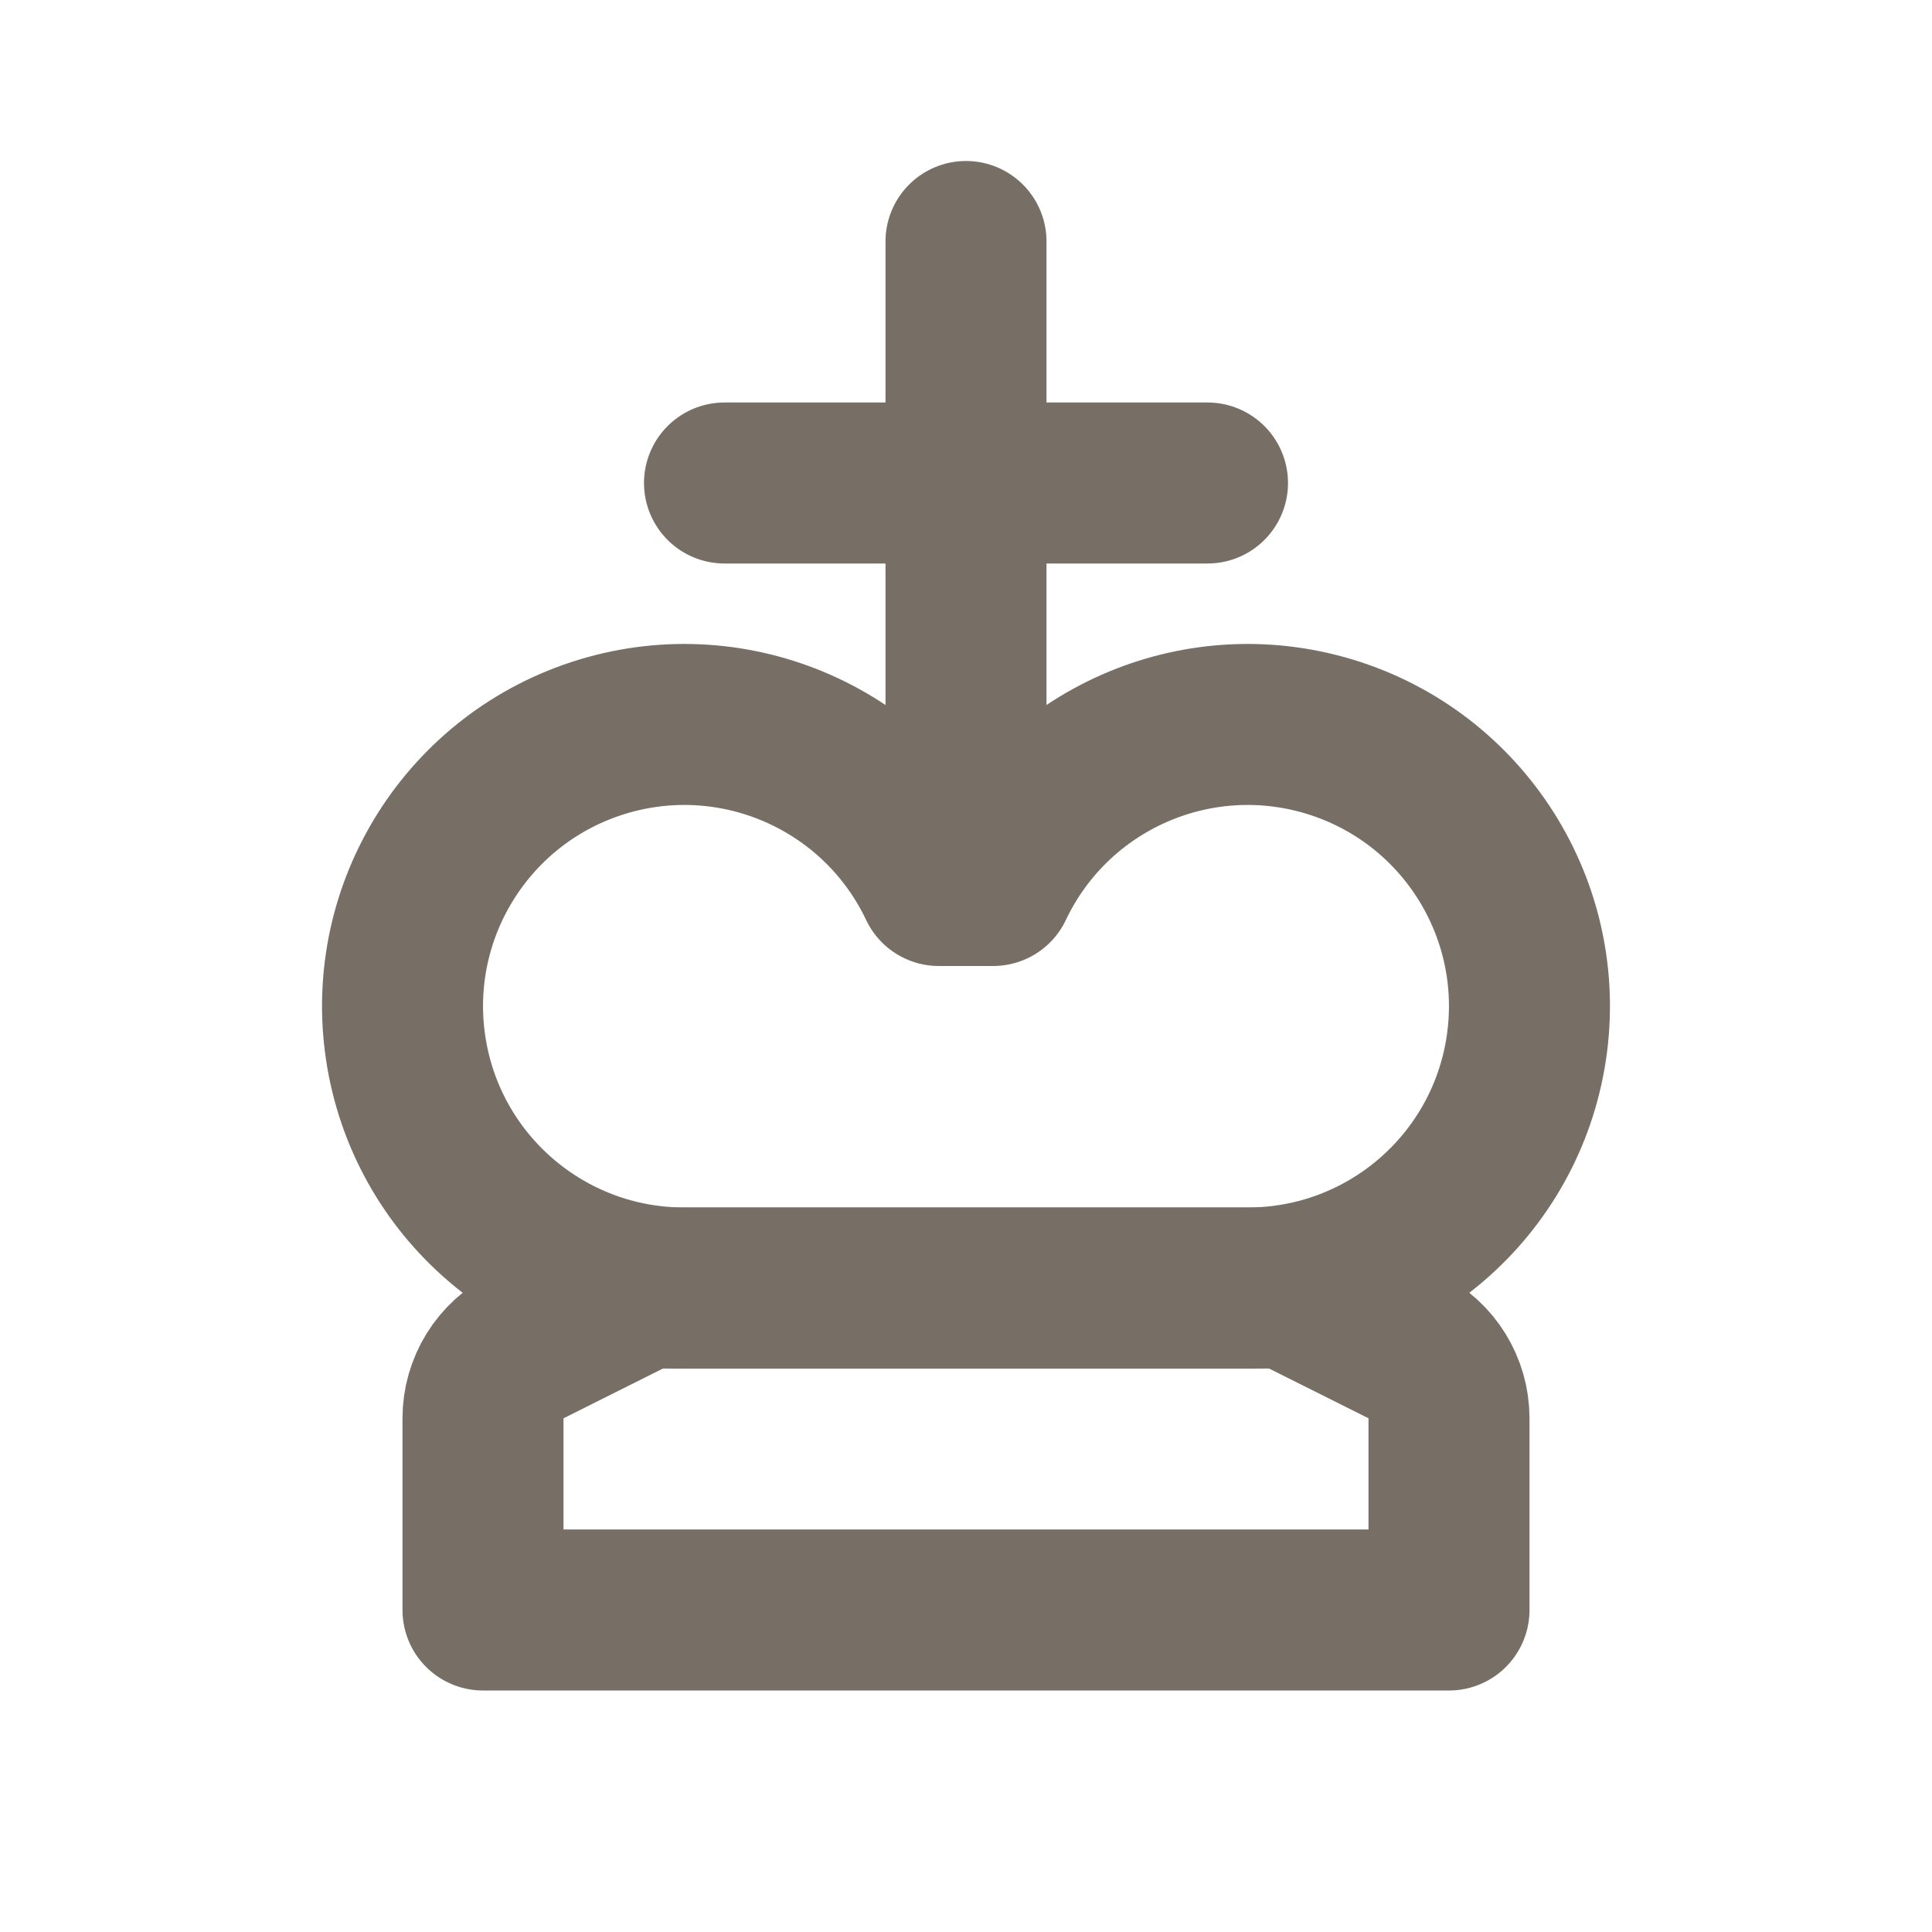
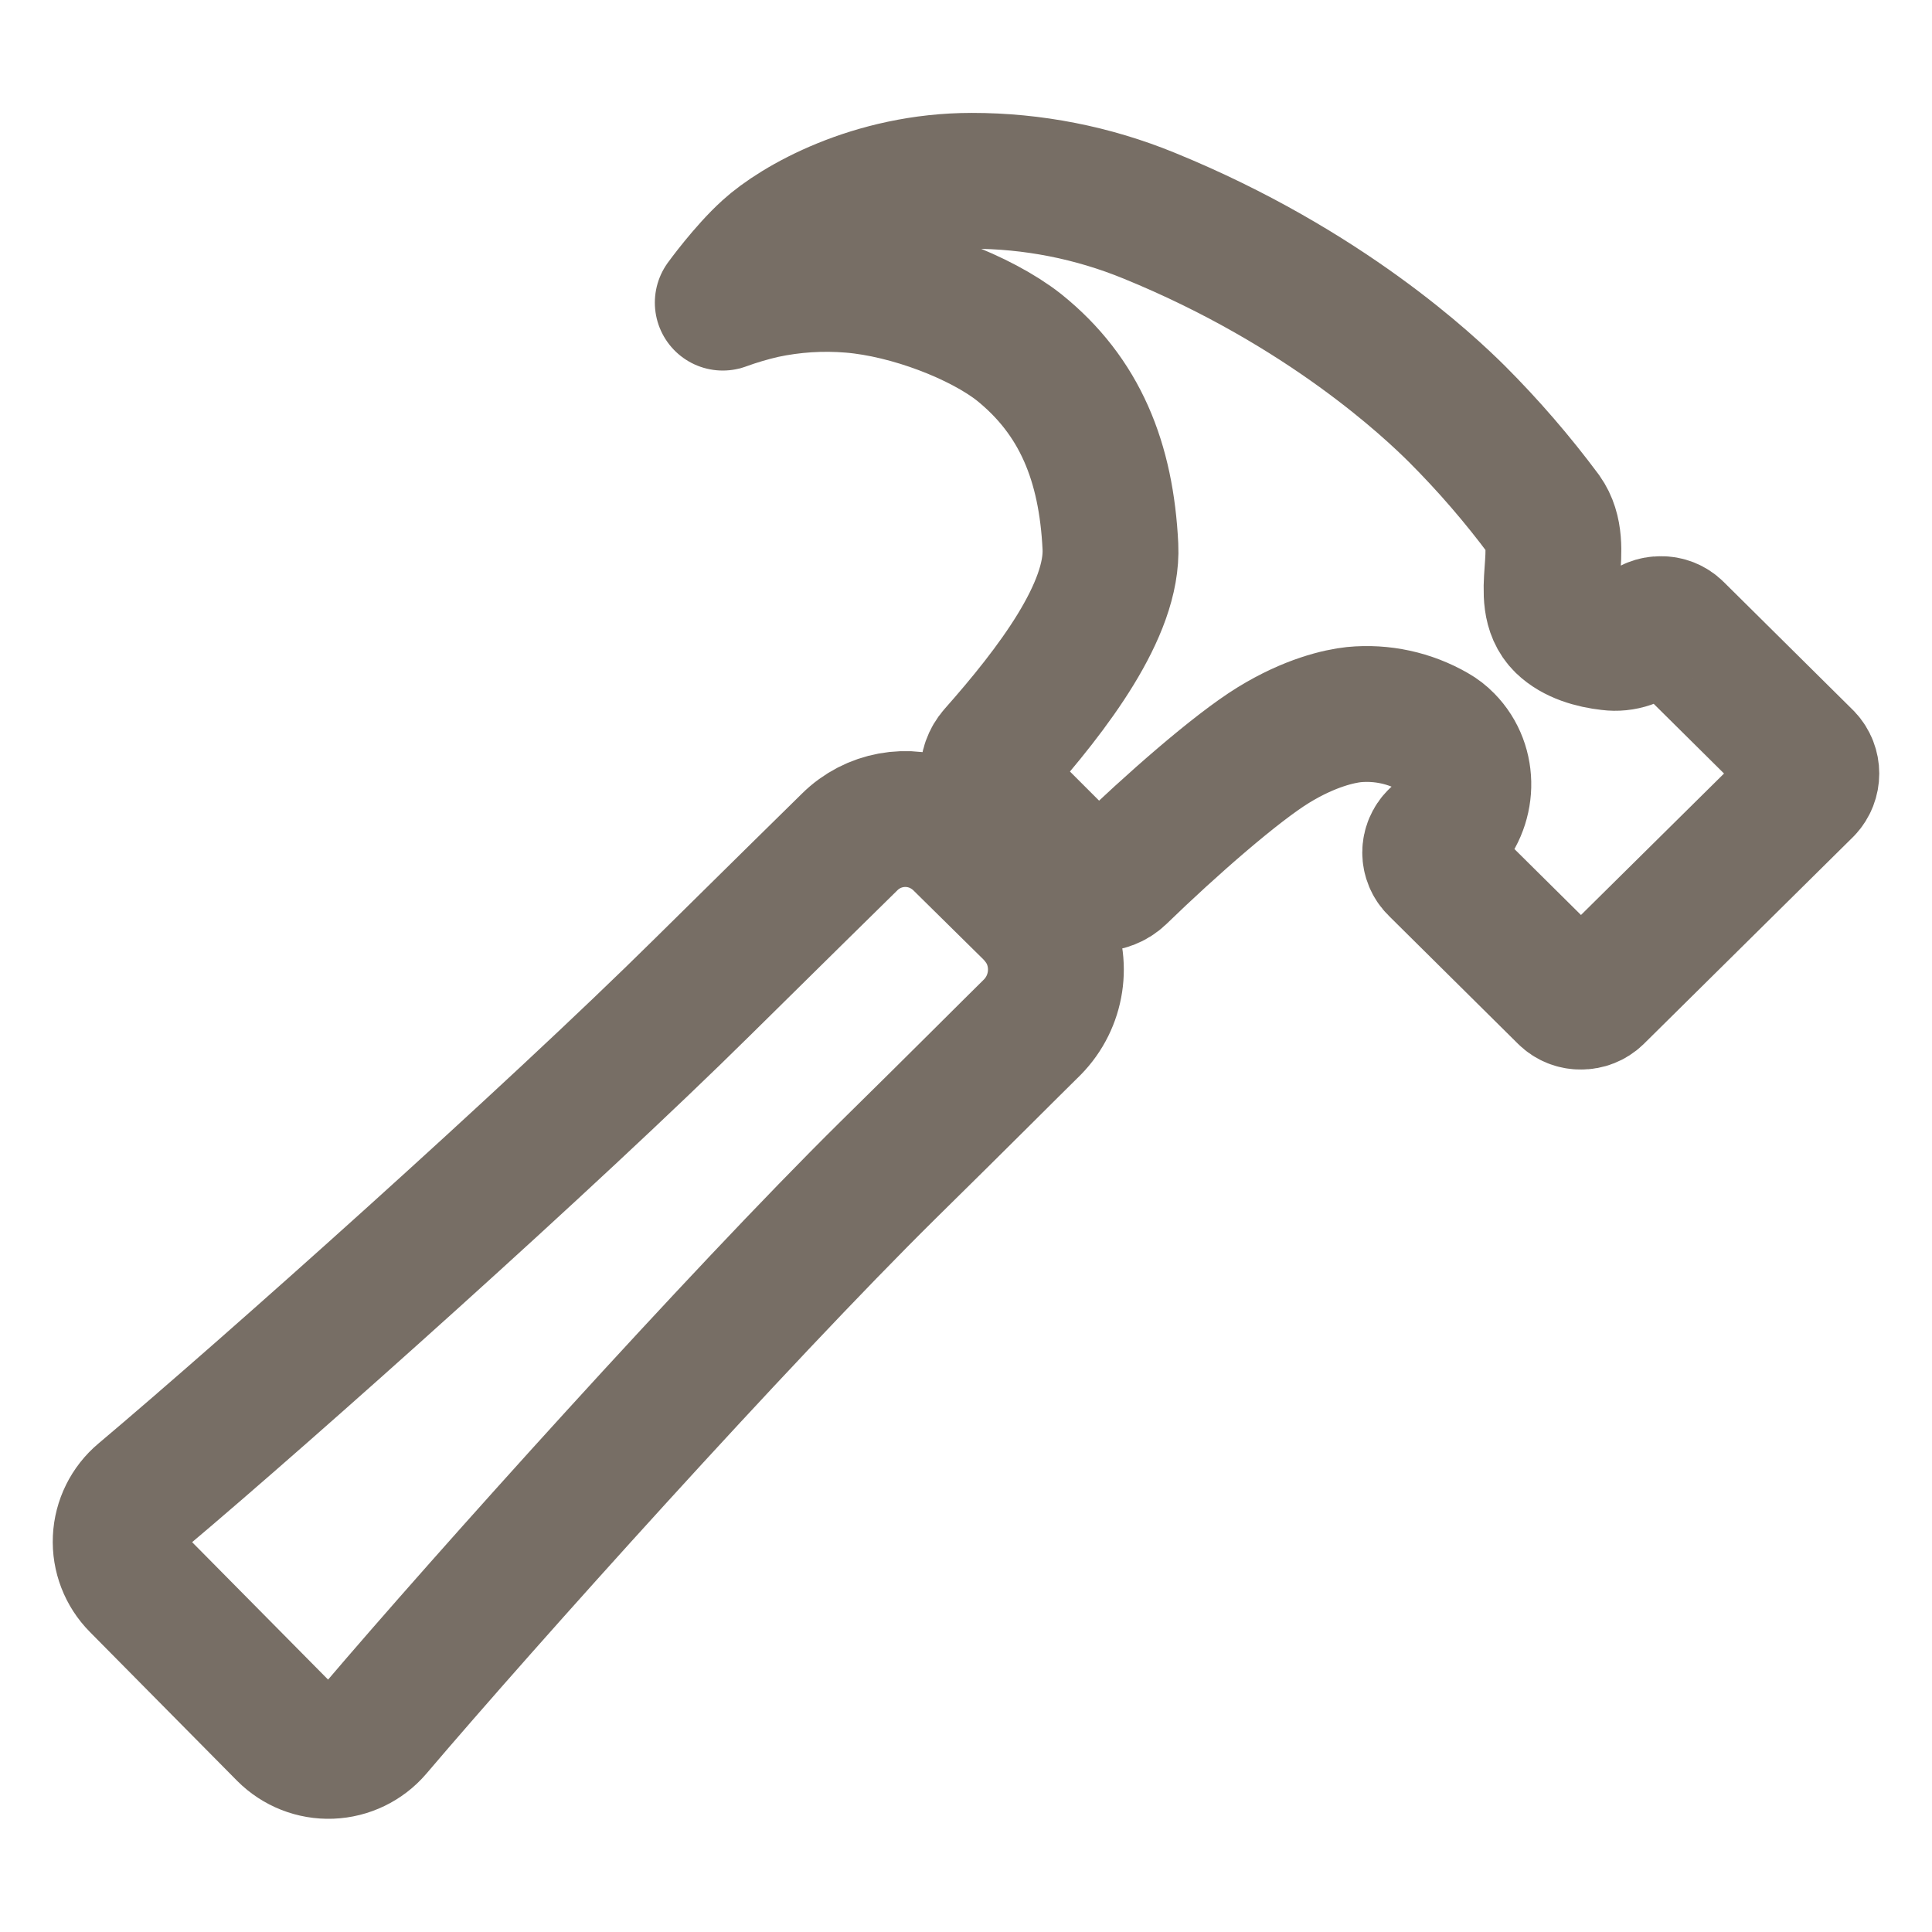
- <svg xmlns="http://www.w3.org/2000/svg" class="icon icon-tabler icon-tabler-chess-king" width="44" height="44" viewBox="0 0 24 24" stroke-width="2" stroke="#776e65" fill="none" stroke-linecap="round" stroke-linejoin="round">
-   <path stroke="none" d="M0 0h24v24H0z" fill="none" />
-   <path d="M8 16l-1.447 .724a1 1 0 0 0 -.553 .894v2.382h12v-2.382a1 1 0 0 0 -.553 -.894l-1.447 -.724h-8z" />
-   <path d="M8.5 16a3.5 3.5 0 1 1 3.163 -5h.674a3.5 3.5 0 1 1 3.163 5z" />
-   <path d="M9 6h6" />
-   <path d="M12 3v8" />
+ <svg xmlns="http://www.w3.org/2000/svg" class="ionicon" viewBox="0 0 512 512">
+   <path d="M277.42 247a24.68 24.68 0 00-4.08-5.47L255 223.44a21.63 21.63 0 00-6.56-4.57 20.93 20.93 0 00-23.28 4.27c-6.36 6.26-18 17.68-39 38.43C146 301.3 71.43 367.89 37.71 396.29a16 16 0 00-1.09 23.54l39 39.43a16.13 16.13 0 0023.67-.89c29.24-34.37 96.3-109 136-148.23 20.39-20.06 31.82-31.58 38.29-37.94a21.76 21.76 0 003.84-25.2zM478.43 201l-34.31-34a5.44 5.44 0 00-4-1.59 5.59 5.59 0 00-4 1.59h0a11.41 11.41 0 01-9.55 3.27c-4.48-.49-9.25-1.88-12.33-4.86-7-6.86 1.09-20.36-5.07-29a242.88 242.88 0 00-23.08-26.72c-7.06-7-34.81-33.47-81.55-52.53a123.79 123.79 0 00-47-9.24c-26.35 0-46.61 11.76-54 18.51-5.88 5.32-12 13.77-12 13.77a91.29 91.29 0 0110.81-3.2 79.53 79.53 0 0123.28-1.49C241.19 76.8 259.94 84.1 270 92c16.21 13 23.18 30.39 24.27 52.83.8 16.69-15.23 37.76-30.44 54.94a7.85 7.85 0 00.4 10.83l21.24 21.23a8 8 0 0011.14.1c13.93-13.51 31.09-28.47 40.82-34.46s17.58-7.68 21.35-8.09a35.71 35.71 0 0121.3 4.62 13.65 13.65 0 013.08 2.38c6.46 6.56 6.07 17.28-.5 23.74l-2 1.89a5.5 5.5 0 000 7.84l34.31 34a5.5 5.5 0 004 1.58 5.65 5.65 0 004-1.58L478.43 209a5.82 5.82 0 000-8z" fill="none" stroke="#776e65" stroke-linecap="round" stroke-linejoin="round" stroke-width="36" />
</svg>
